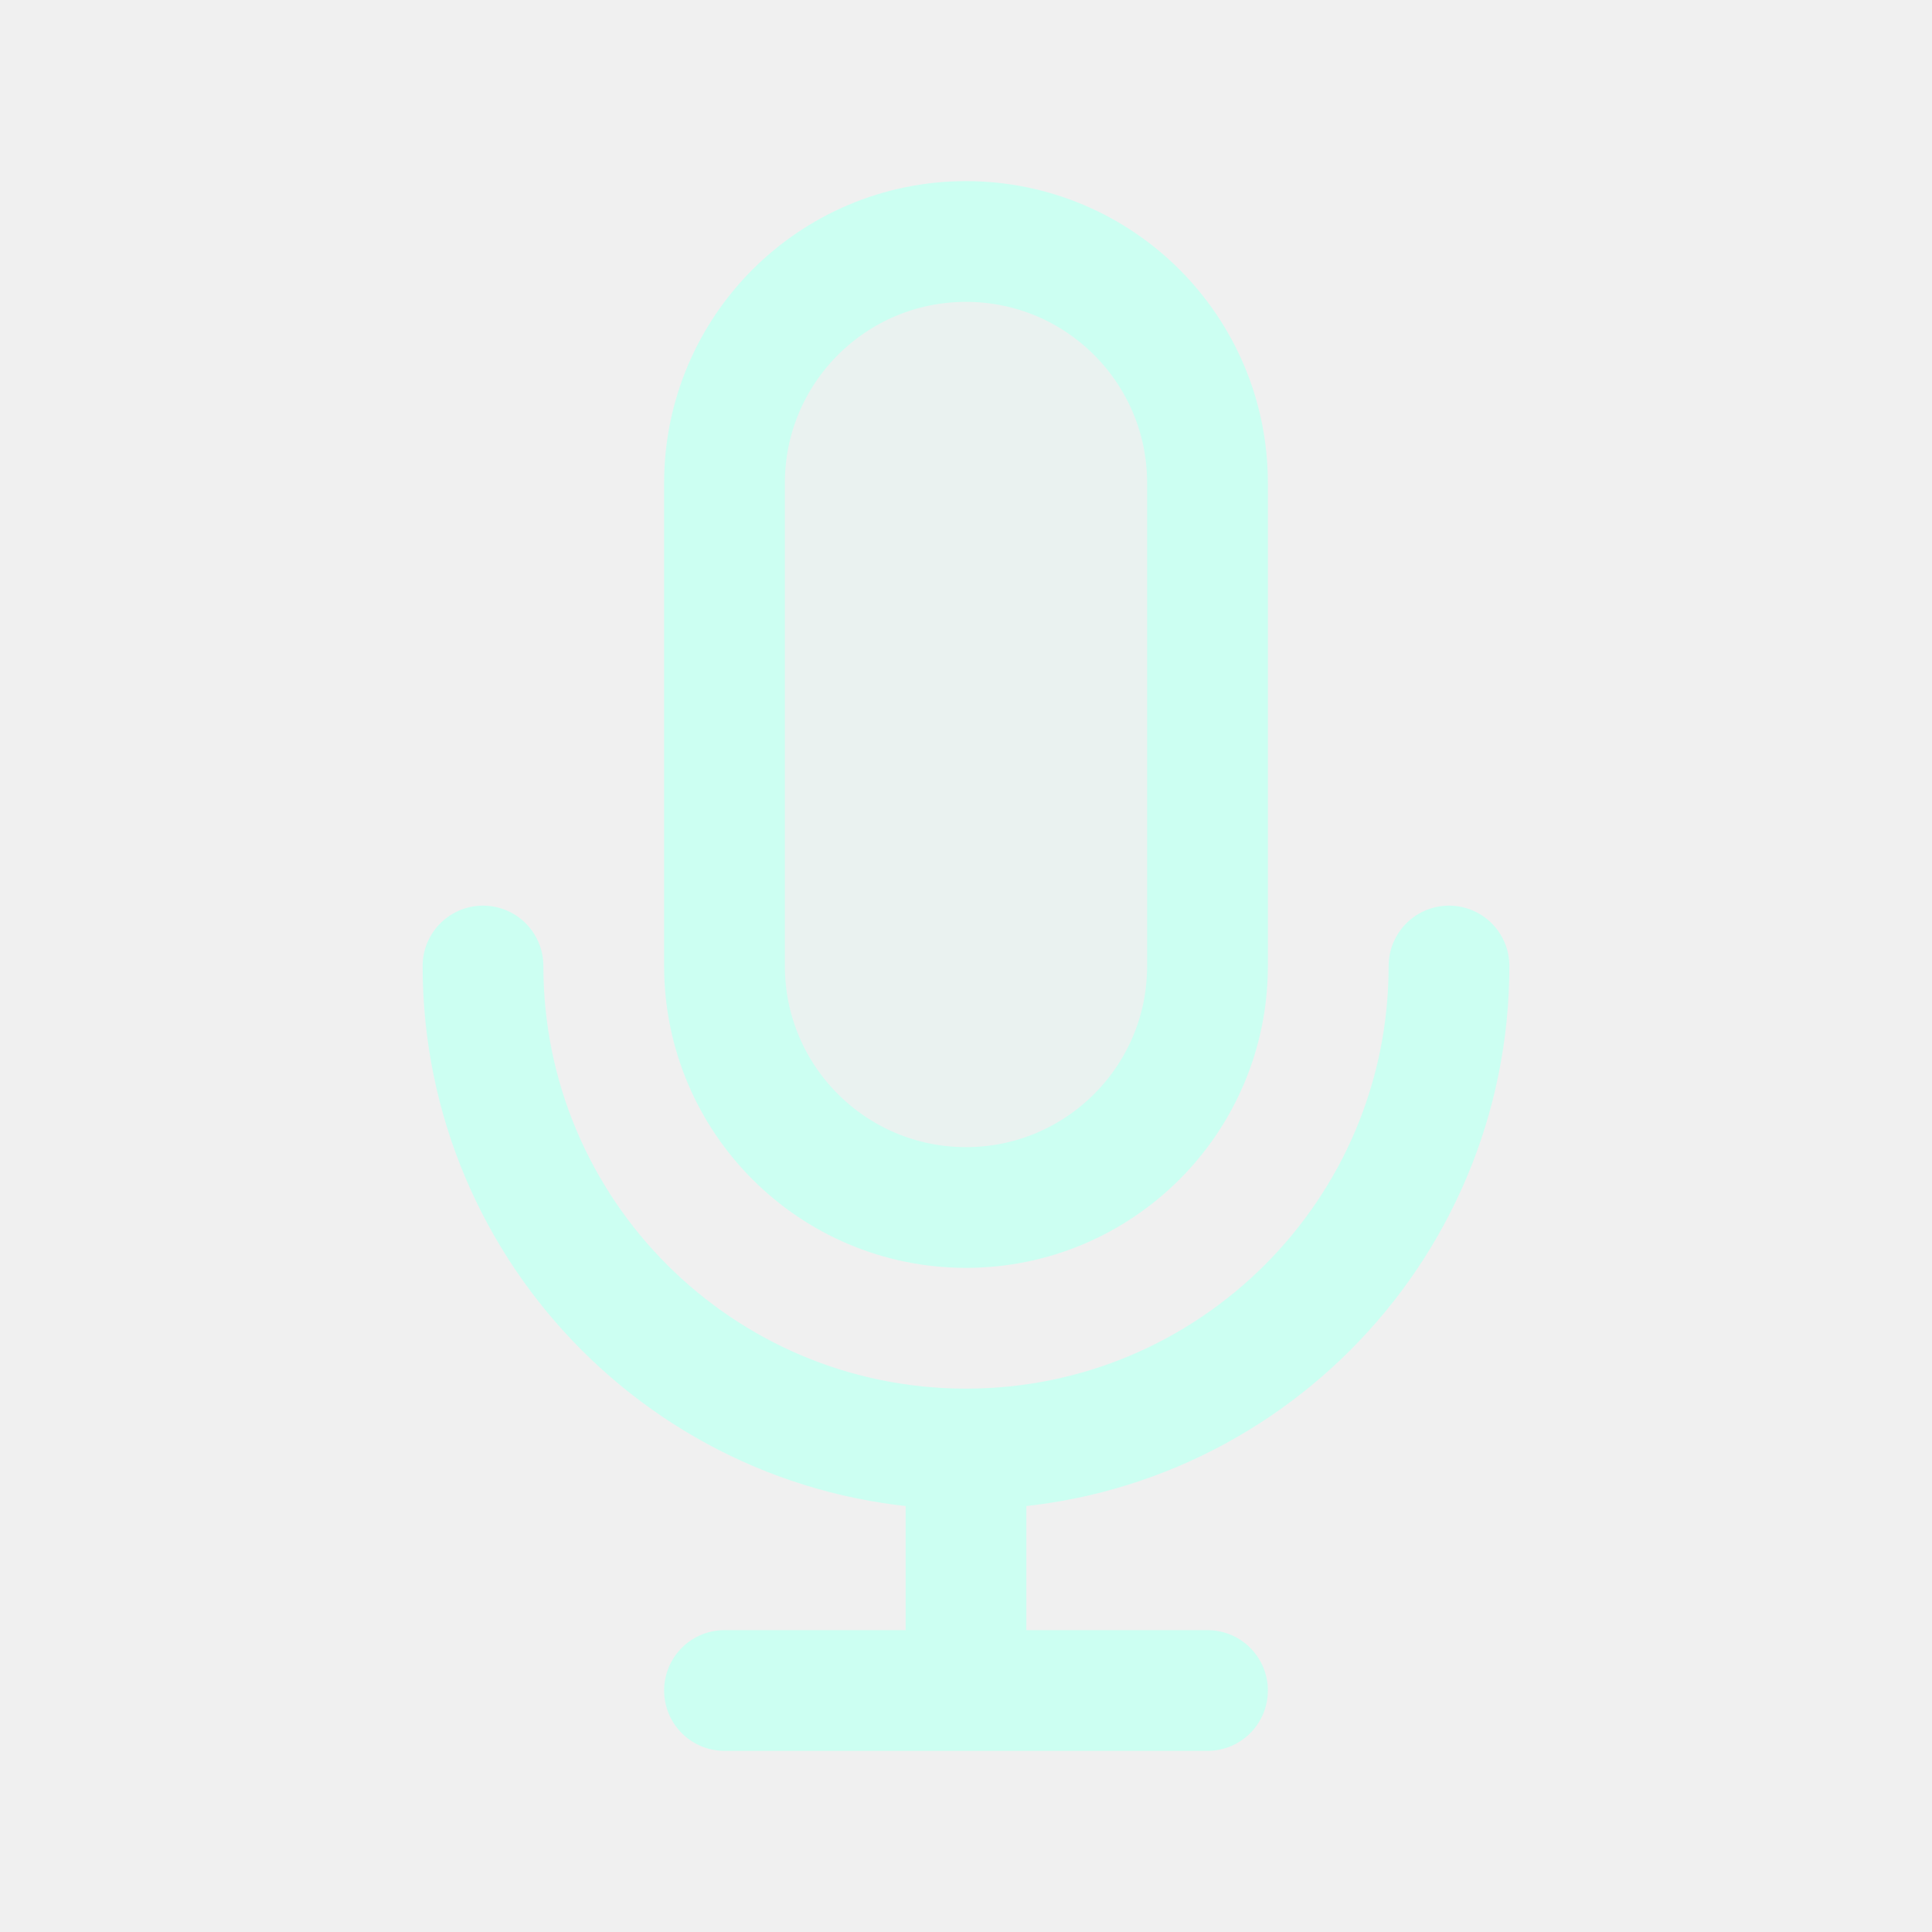
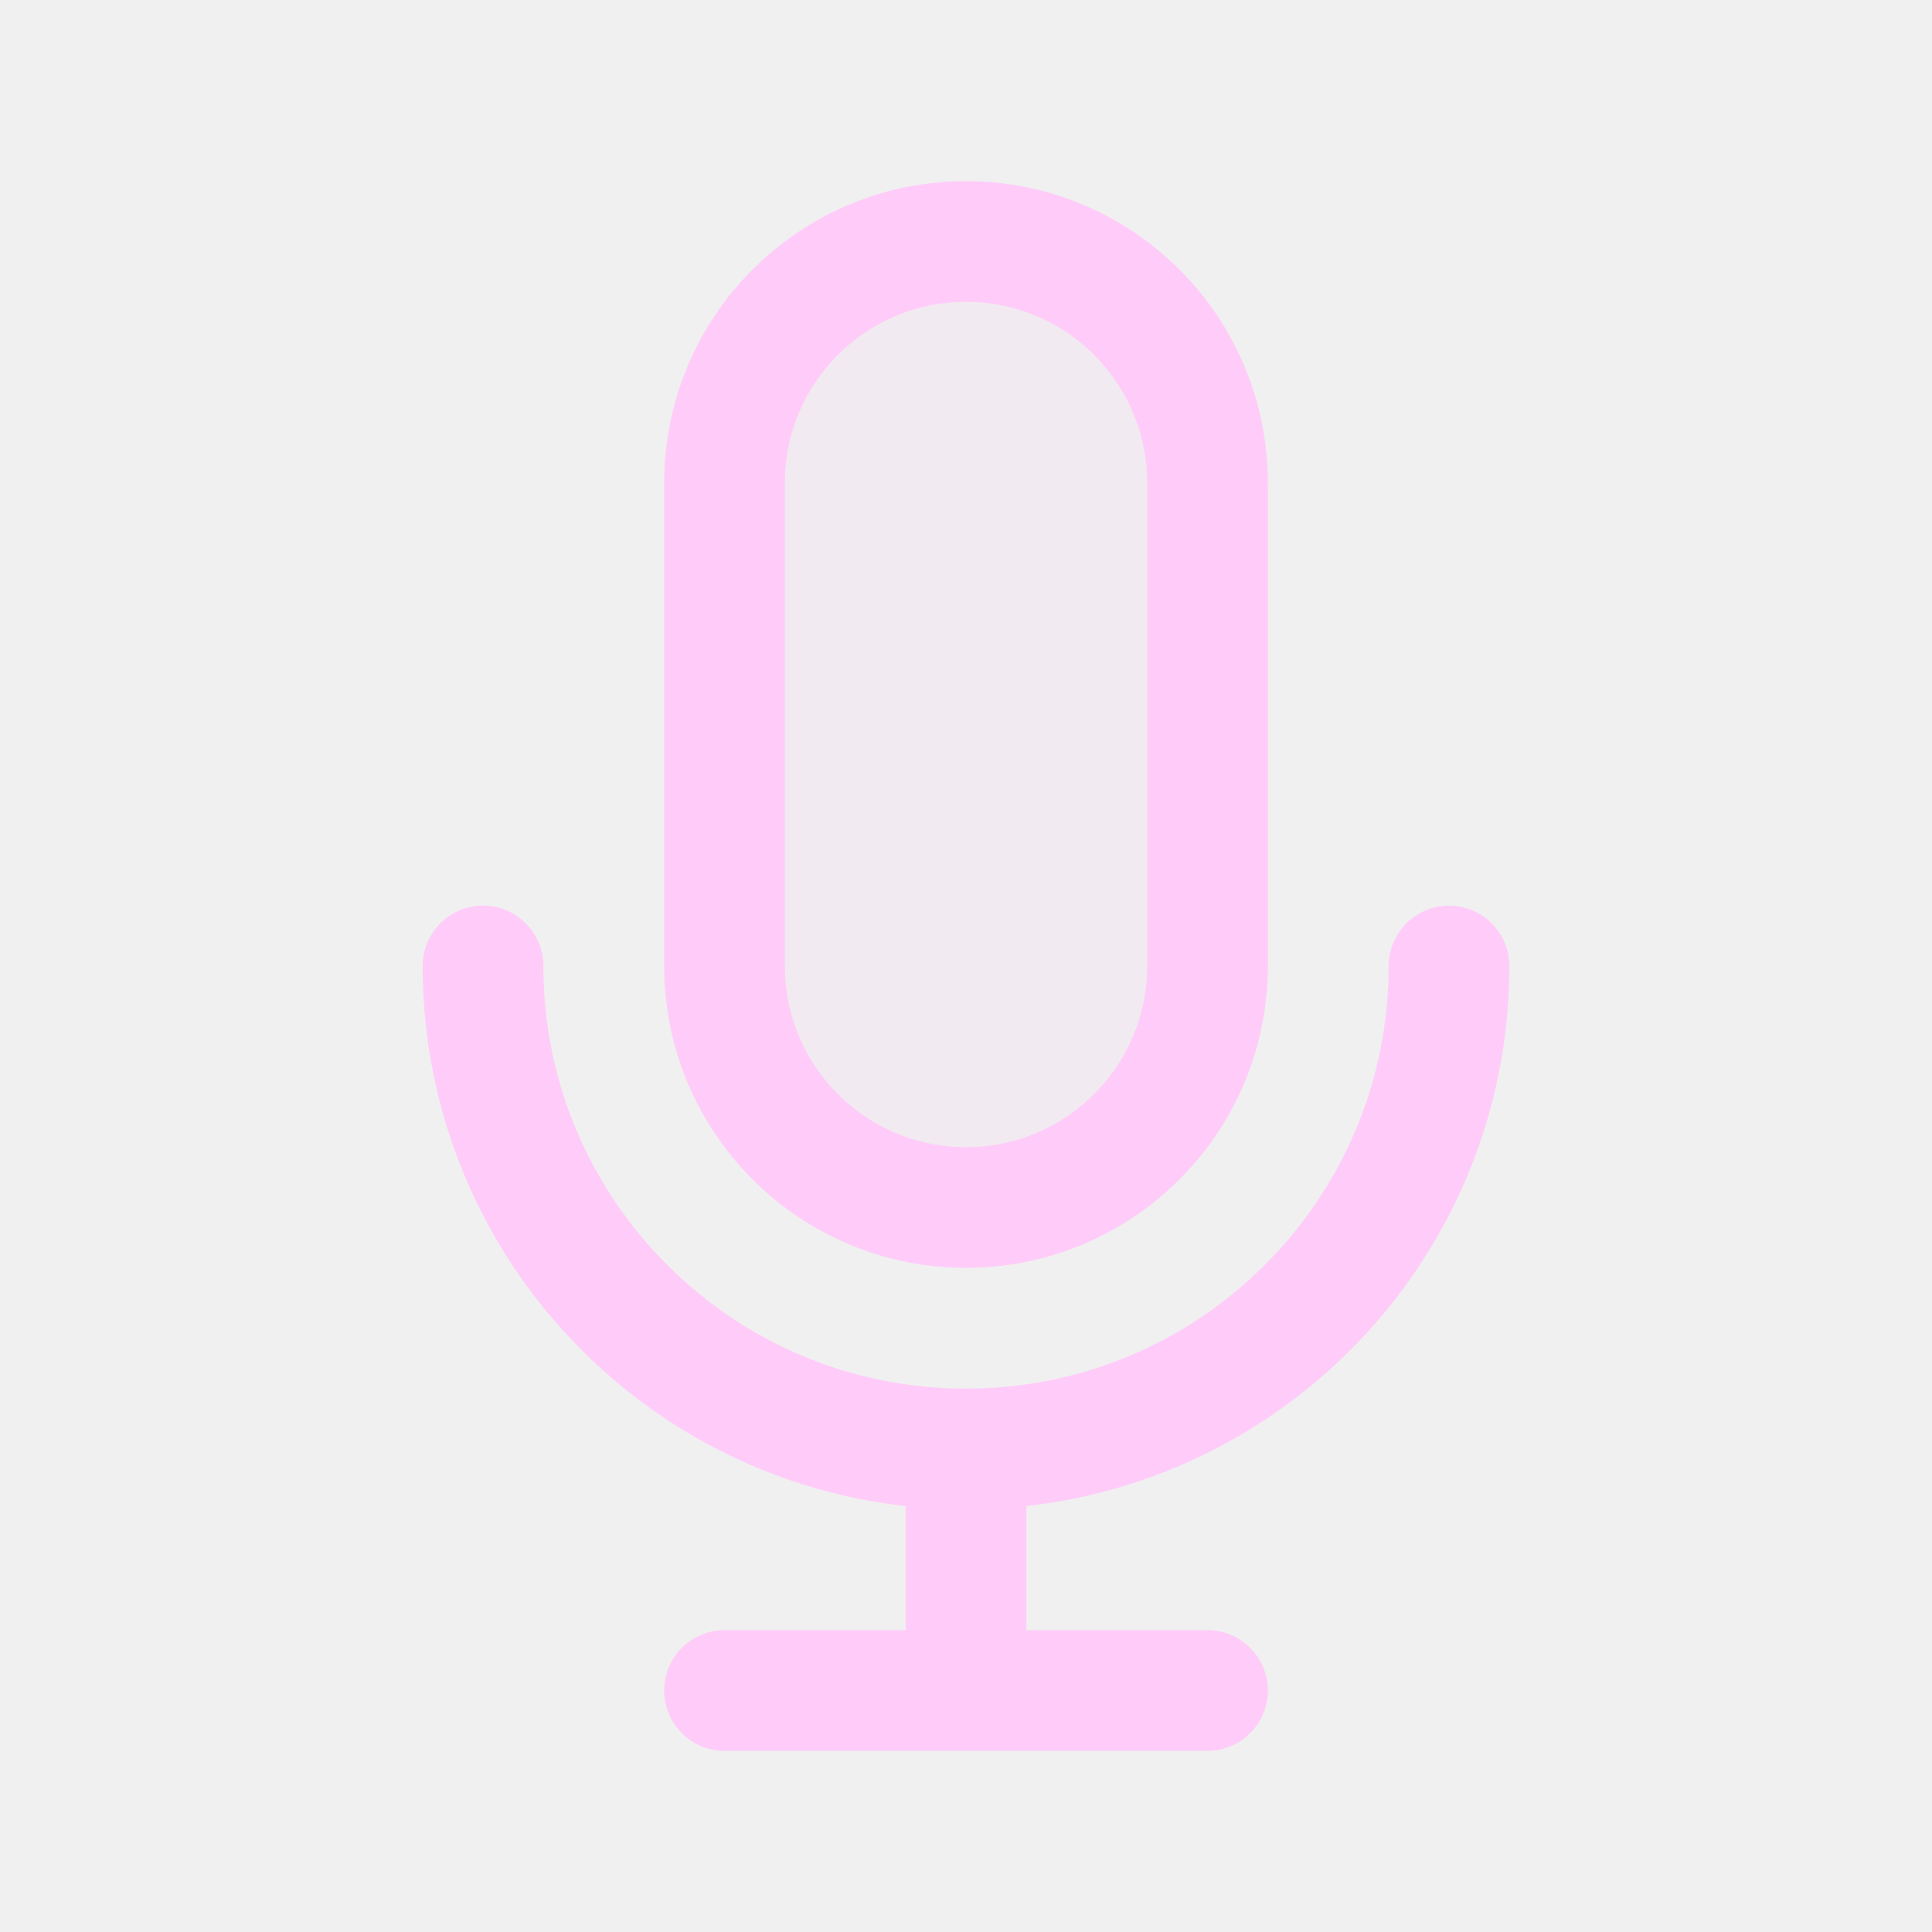
<svg width="120px" height="120px" viewBox="0 0 24 24" fill="none">
  <g id="bgCarrier" stroke-width="0" />
  <g id="tracerCarrier" stroke-linecap="round" stroke-linejoin="round" />
  <g id="iconCarrier">
-     <path opacity="0.15" d="M9 6C9 4.343 10.343 3 12 3C13.657 3 15 4.343 15 6V12C15 13.657 13.657 15 12 15C10.343 15 9 13.657 9 12V6Z" fill="#CCFFF2" style="--darkreader-inline-fill: #000000;" data-darkreader-inline-fill="" />
-     <path d="M18 12C18 15.314 15.314 18 12 18M12 18C8.686 18 6 15.314 6 12M12 18V21M12 21H15M12 21H9M15 6V12C15 13.657 13.657 15 12 15C10.343 15 9 13.657 9 12V6C9 4.343 10.343 3 12 3C13.657 3 15 4.343 15 6Z" stroke="#CCFFF2" stroke-width="1.5" stroke-linecap="round" stroke-linejoin="round" style="--darkreader-inline-stroke: #ffffff;" data-darkreader-inline-stroke="" />
+     <path opacity="0.15" d="M9 6C9 4.343 10.343 3 12 3C13.657 3 15 4.343 15 6V12C15 13.657 13.657 15 12 15C10.343 15 9 13.657 9 12V6Z" fill="#FFCCF9" style="--darkreader-inline-fill: #000000;" data-darkreader-inline-fill="" />
+     <path d="M18 12C18 15.314 15.314 18 12 18M12 18C8.686 18 6 15.314 6 12M12 18V21M12 21H15M12 21H9M15 6V12C15 13.657 13.657 15 12 15C10.343 15 9 13.657 9 12V6C9 4.343 10.343 3 12 3C13.657 3 15 4.343 15 6Z" stroke="#FFCCF9" stroke-width="1.5" stroke-linecap="round" stroke-linejoin="round" style="--darkreader-inline-stroke: #ffffff;" data-darkreader-inline-stroke="" />
  </g>
</svg>
